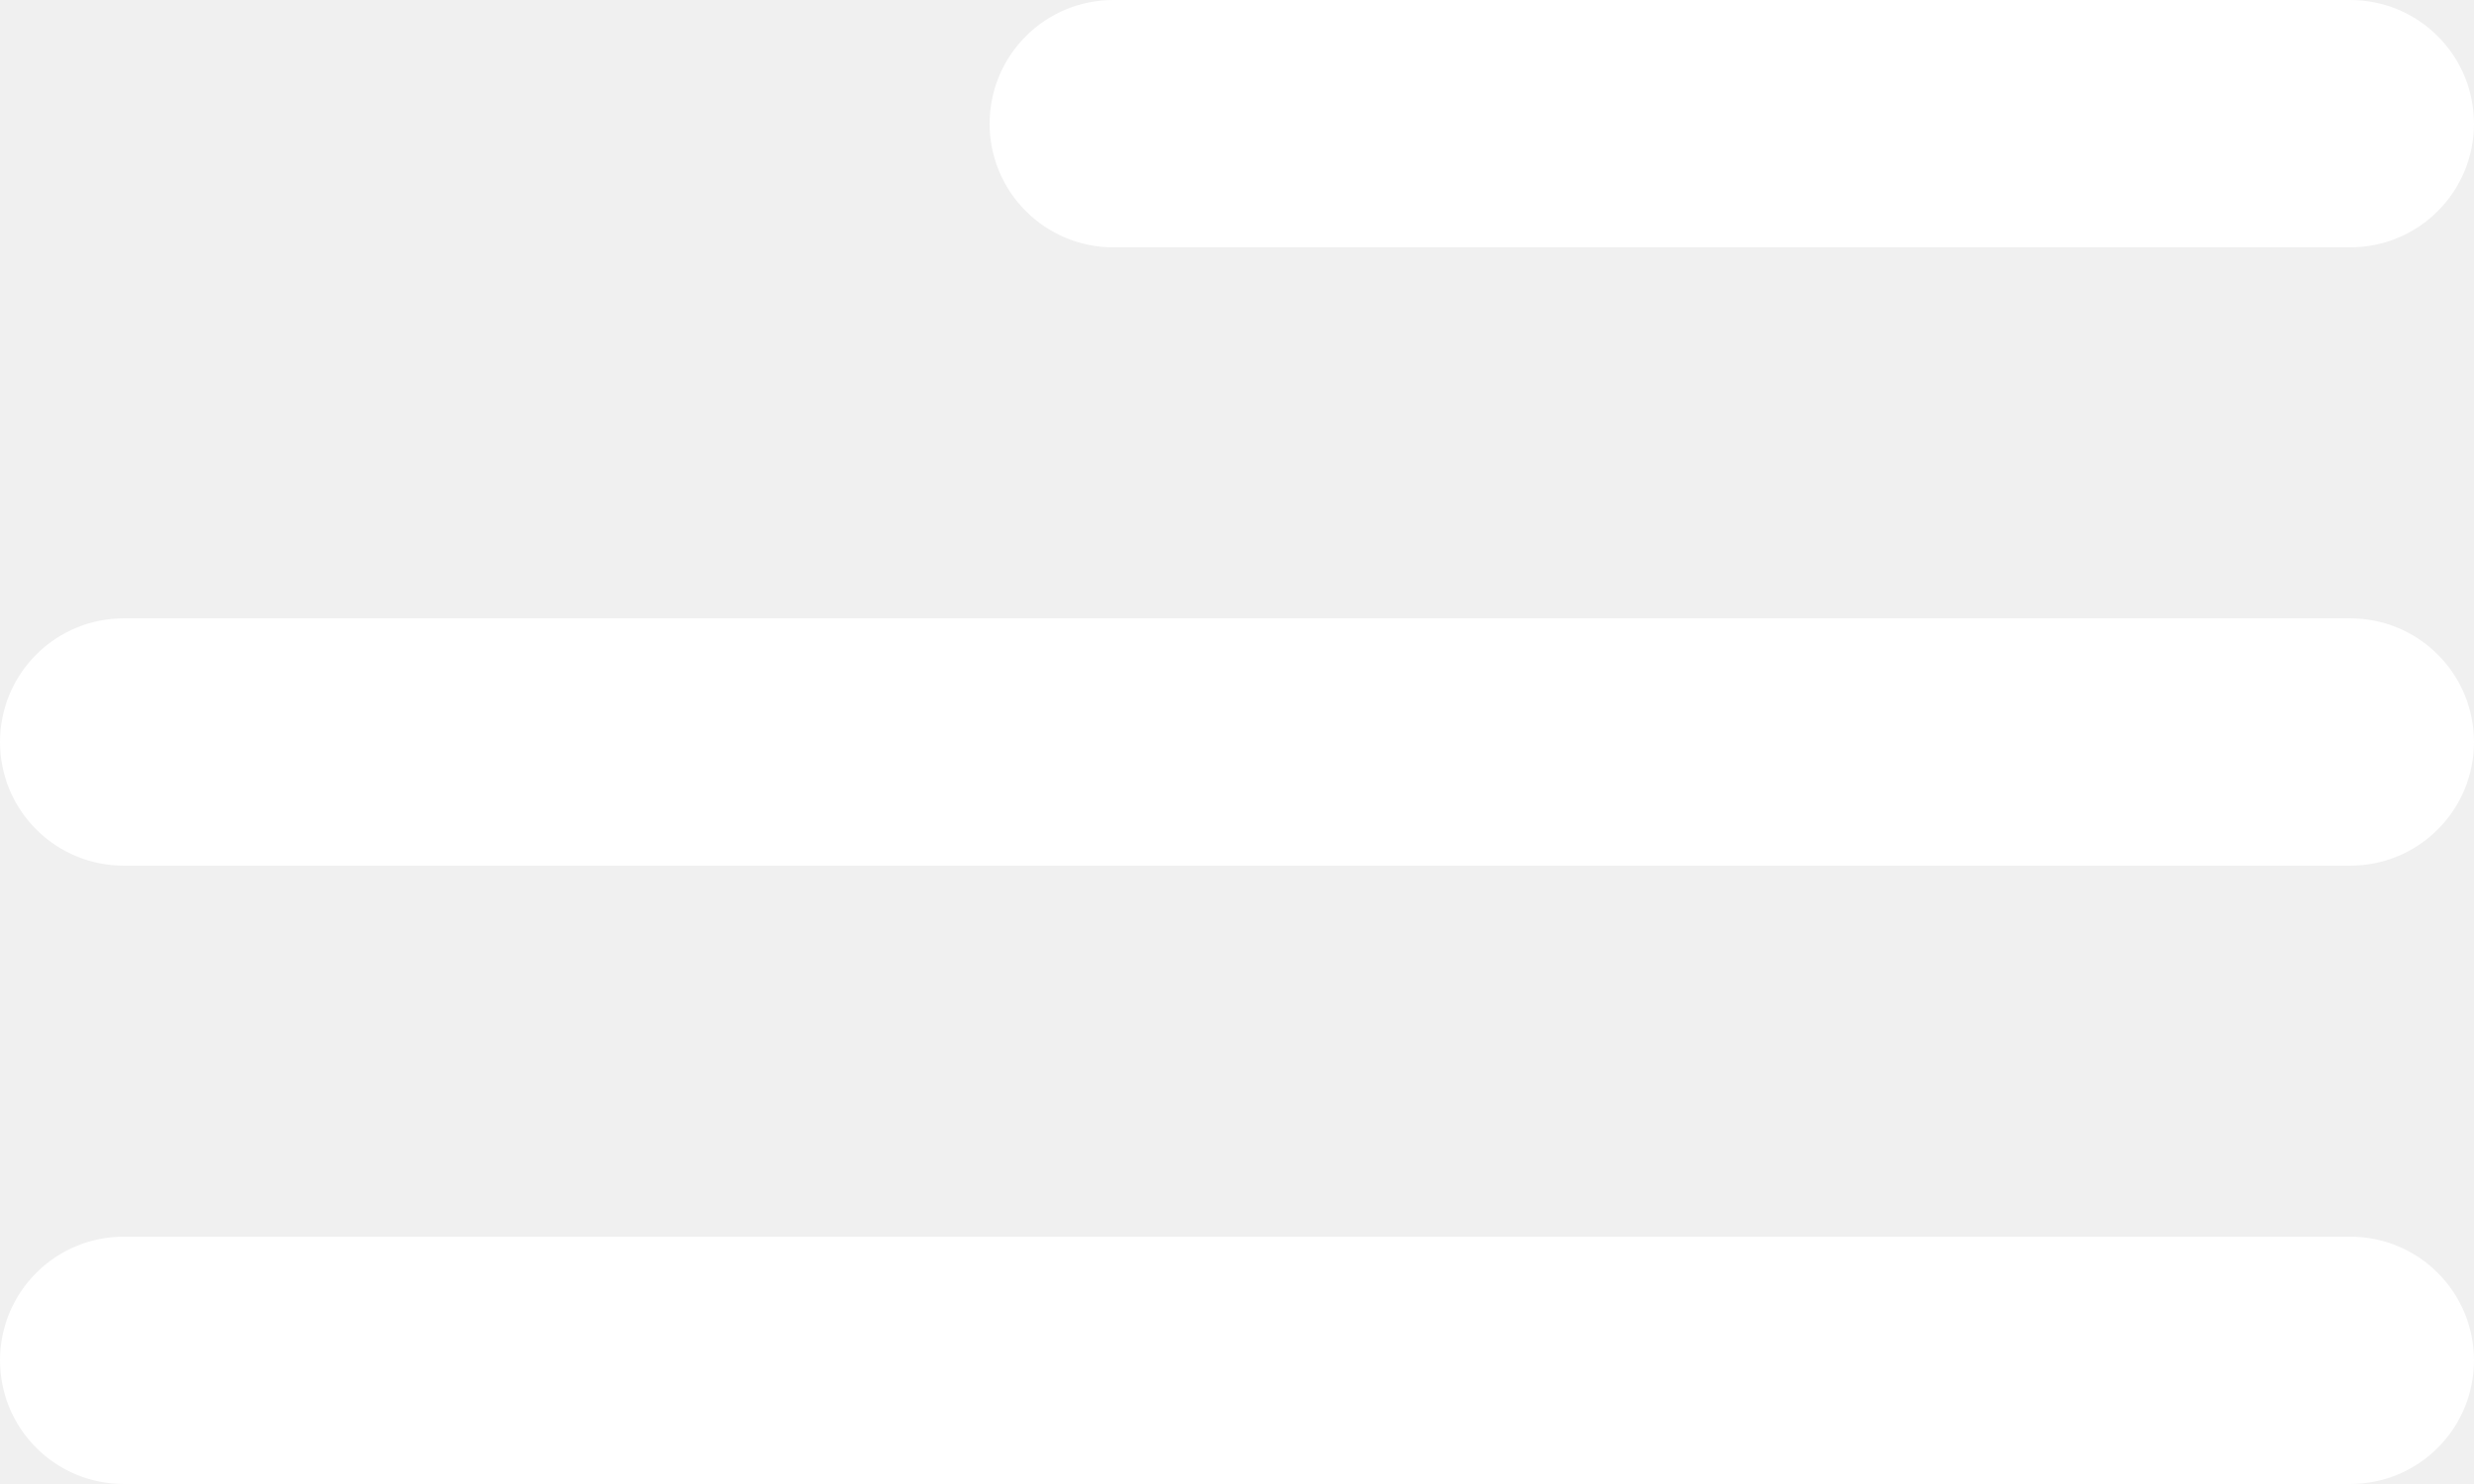
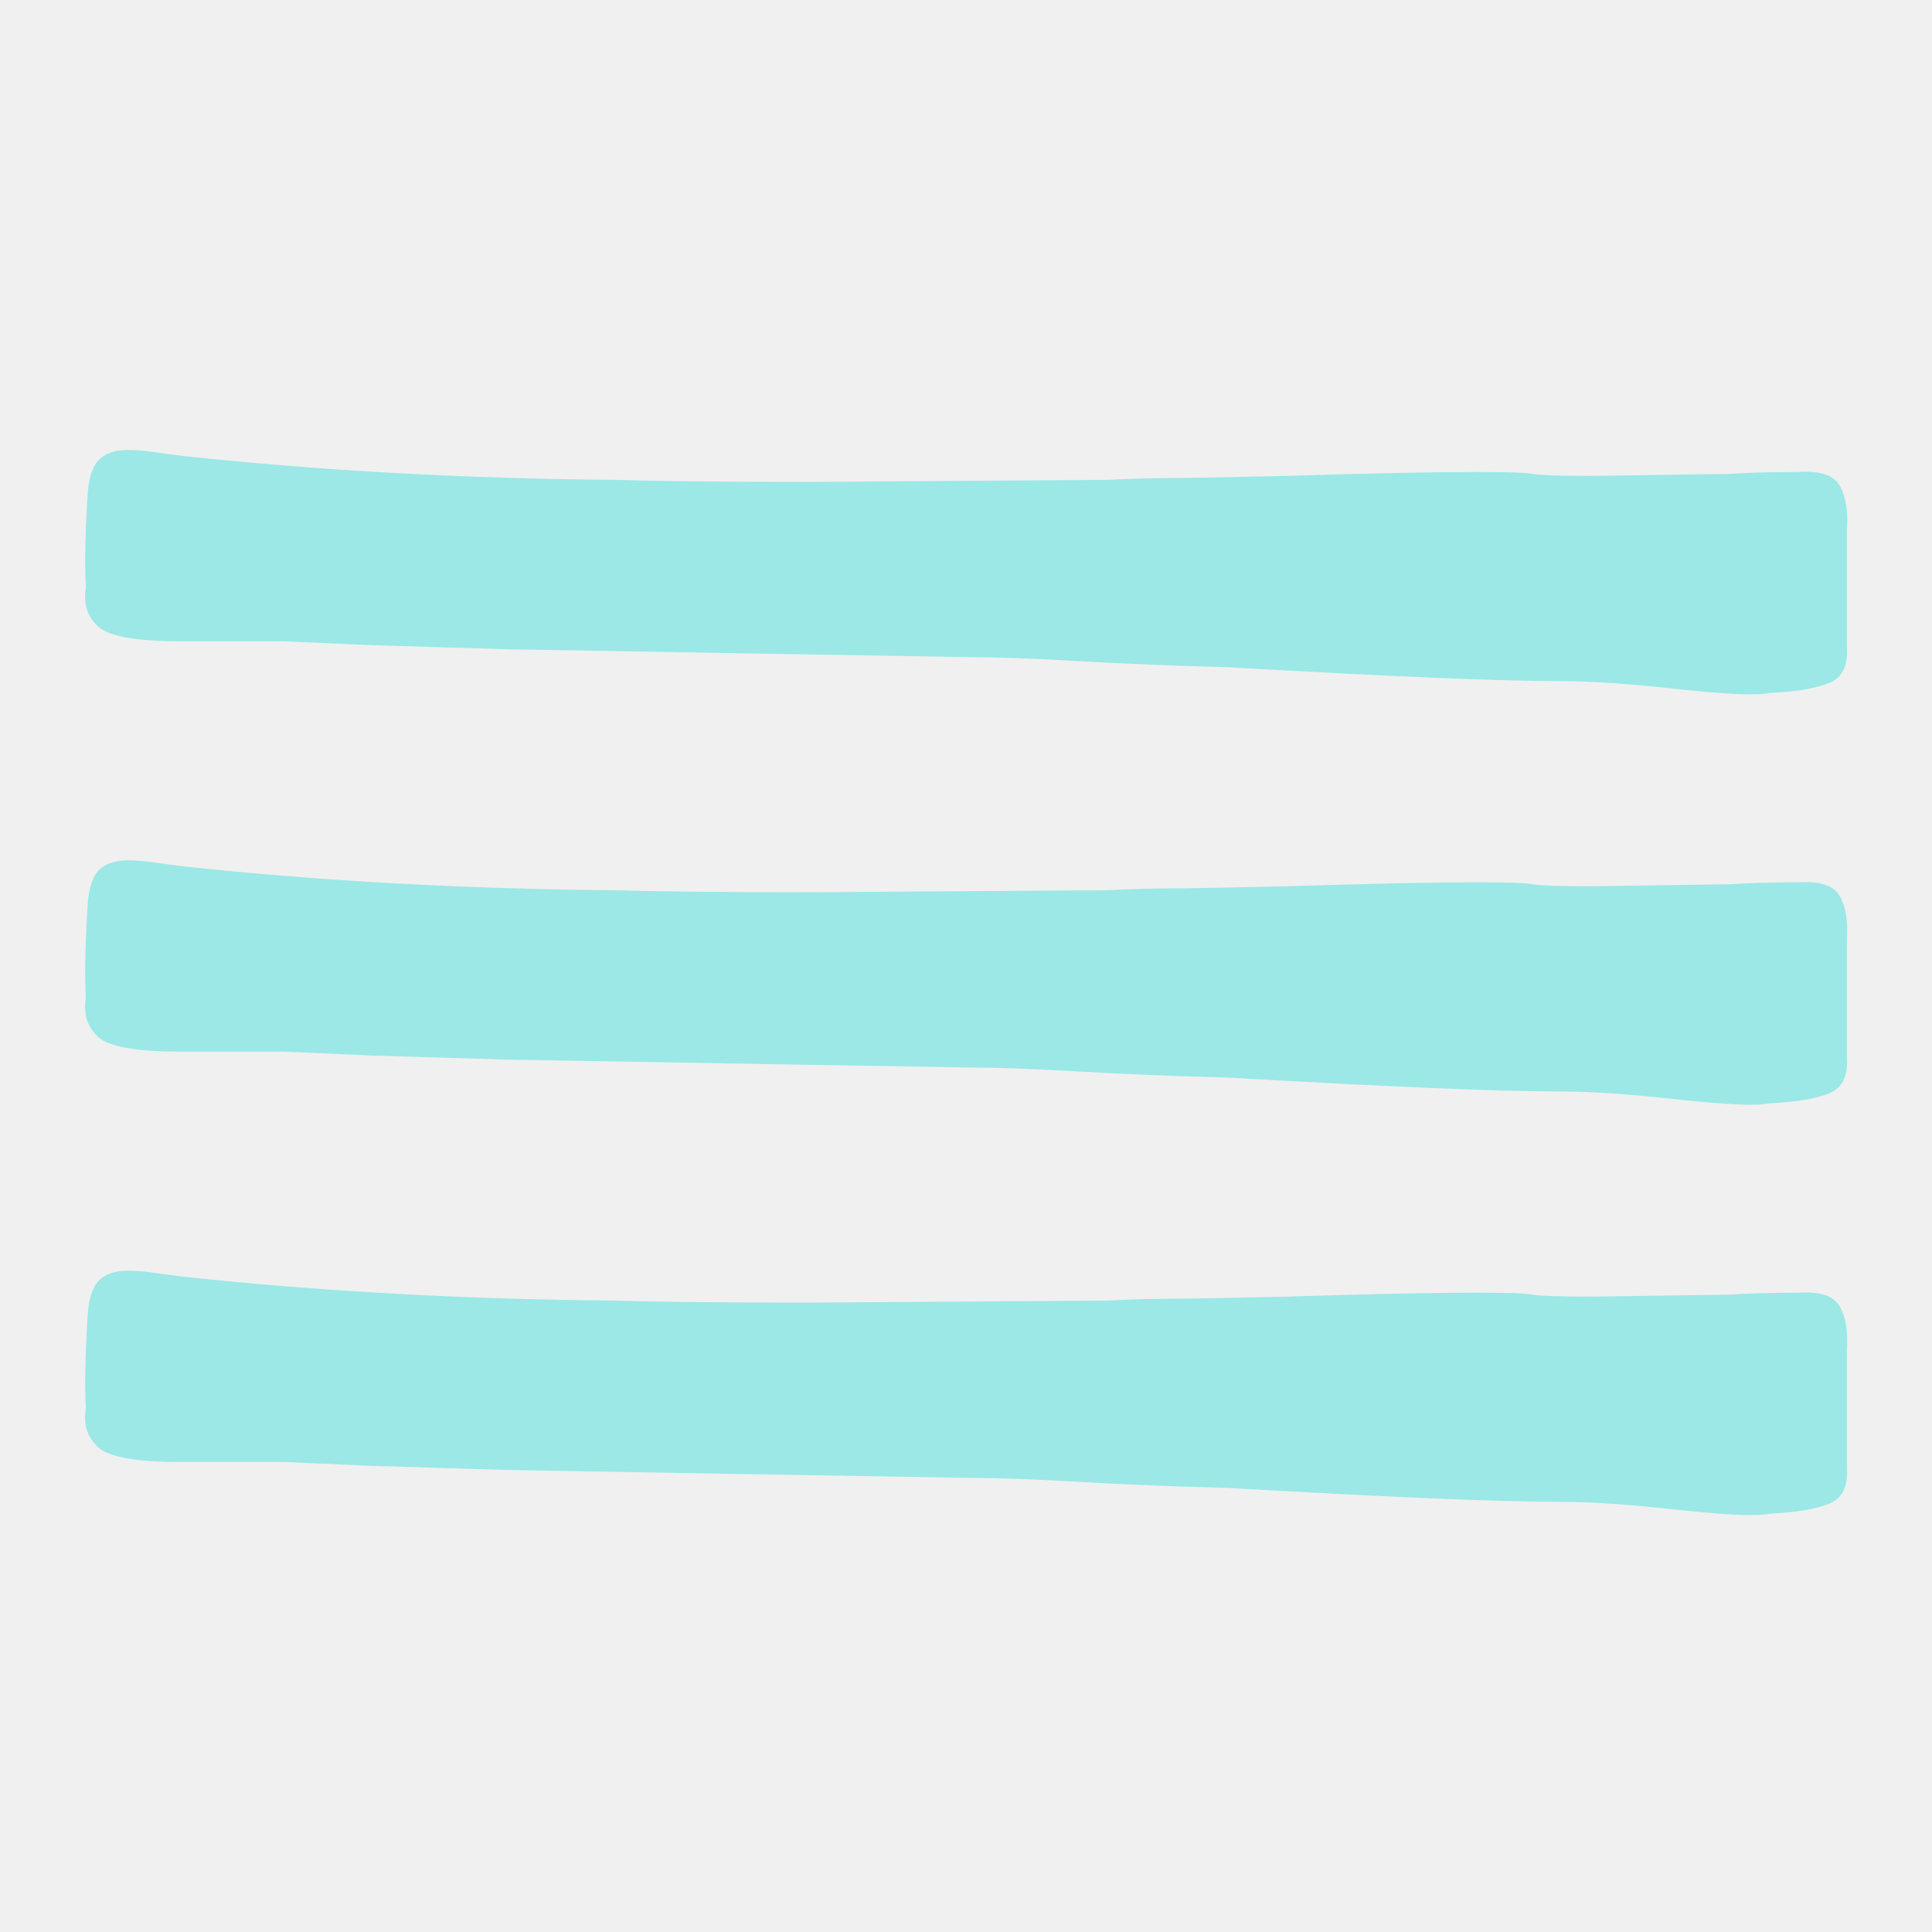
- <svg xmlns="http://www.w3.org/2000/svg" width="20" height="12" viewBox="0 0 20 12" fill="#FFF">
-   <path d="M9 2L19 2C19.265 2 19.52 1.895 19.707 1.707C19.895 1.52 20 1.265 20 1C20 0.735 19.895 0.48 19.707 0.293C19.52 0.105 19.265 0 19 0L9 0C8.735 0 8.48 0.105 8.293 0.293C8.105 0.48 8 0.735 8 1C8 1.265 8.105 1.52 8.293 1.707C8.48 1.895 8.735 2 9 2ZM19 10L1 10C0.735 10 0.48 10.105 0.293 10.293C0.105 10.48 0 10.735 0 11C0 11.265 0.105 11.52 0.293 11.707C0.48 11.895 0.735 12 1 12L19 12C19.265 12 19.52 11.895 19.707 11.707C19.895 11.52 20 11.265 20 11C20 10.735 19.895 10.48 19.707 10.293C19.52 10.105 19.265 10 19 10V10ZM1 7L19 7C19.265 7 19.52 6.895 19.707 6.707C19.895 6.52 20 6.265 20 6C20 5.735 19.895 5.48 19.707 5.293C19.52 5.105 19.265 5 19 5L1 5C0.735 5 0.48 5.105 0.293 5.293C0.105 5.48 0 5.735 0 6C0 6.265 0.105 6.52 0.293 6.707C0.48 6.895 0.735 7 1 7Z" fill="#FFFFFF" />
+ <svg xmlns="http://www.w3.org/2000/svg" width="500" zoomAndPan="magnify" viewBox="0 0 375 375" height="500" preserveAspectRatio="xMidYMid meet" version="1.0">
+   <defs>
+     <g />
+   </defs>
+   <g fill="#9be8e6" fill-opacity="1">
+     <g transform="translate(85.87971, 68.01473)">
+       <g>
+         <path d="M -69.219 46.016 C -69.469 41.367 -69.336 35.18 -68.828 27.453 C -68.566 24.359 -67.789 22.227 -66.5 21.062 C -65.219 19.906 -63.414 19.328 -61.094 19.328 C -59.539 19.328 -57.863 19.457 -56.062 19.719 C -54.258 19.977 -52.328 20.238 -50.266 20.5 C -23.711 23.332 4.125 24.875 33.25 25.125 C 41.758 25.383 54.52 25.516 71.531 25.516 L 129.141 25.125 C 133.785 24.875 138.941 24.75 144.609 24.75 L 163.938 24.359 C 179.926 23.848 192.172 23.594 200.672 23.594 C 206.859 23.594 210.469 23.719 211.5 23.969 C 213.051 24.227 216.914 24.359 223.094 24.359 L 249.781 23.969 C 253.645 23.719 258.156 23.594 263.312 23.594 C 267.438 23.332 270.078 24.234 271.234 26.297 C 272.398 28.359 272.852 31.191 272.594 34.797 L 272.594 57.609 C 272.852 61.223 271.691 63.547 269.109 64.578 C 266.535 65.609 262.672 66.25 257.516 66.5 C 255.191 67.02 249.266 66.766 239.734 65.734 C 230.453 64.703 222.848 64.188 216.922 64.188 C 205.055 64.188 183.531 63.285 152.344 61.484 C 142.031 61.223 132.426 60.832 123.531 60.312 C 114.645 59.801 107.75 59.547 102.844 59.547 L 56.453 58.766 L 12.375 58 L -13.531 57.219 L -30.938 56.453 L -51.031 56.453 C -59.539 56.453 -64.828 55.484 -66.891 53.547 C -68.953 51.617 -69.727 49.109 -69.219 46.016 Z M -69.219 46.016 " />
+       </g>
+     </g>
+   </g>
+   <g fill="#9be8e6" fill-opacity="1">
+     <g transform="translate(85.87971, 147.6647)">
+       <g>
+         <path d="M -69.219 46.016 C -69.469 41.367 -69.336 35.18 -68.828 27.453 C -68.566 24.359 -67.789 22.227 -66.5 21.062 C -65.219 19.906 -63.414 19.328 -61.094 19.328 C -59.539 19.328 -57.863 19.457 -56.062 19.719 C -54.258 19.977 -52.328 20.238 -50.266 20.5 C -23.711 23.332 4.125 24.875 33.25 25.125 C 41.758 25.383 54.52 25.516 71.531 25.516 L 129.141 25.125 C 133.785 24.875 138.941 24.75 144.609 24.75 L 163.938 24.359 C 179.926 23.848 192.172 23.594 200.672 23.594 C 206.859 23.594 210.469 23.719 211.5 23.969 C 213.051 24.227 216.914 24.359 223.094 24.359 L 249.781 23.969 C 253.645 23.719 258.156 23.594 263.312 23.594 C 267.438 23.332 270.078 24.234 271.234 26.297 C 272.398 28.359 272.852 31.191 272.594 34.797 L 272.594 57.609 C 272.852 61.223 271.691 63.547 269.109 64.578 C 266.535 65.609 262.672 66.25 257.516 66.5 C 255.191 67.02 249.266 66.766 239.734 65.734 C 230.453 64.703 222.848 64.188 216.922 64.188 C 205.055 64.188 183.531 63.285 152.344 61.484 C 142.031 61.223 132.426 60.832 123.531 60.312 C 114.645 59.801 107.75 59.547 102.844 59.547 L 56.453 58.766 L 12.375 58 L -13.531 57.219 L -30.938 56.453 L -51.031 56.453 C -59.539 56.453 -64.828 55.484 -66.891 53.547 C -68.953 51.617 -69.727 49.109 -69.219 46.016 Z M -69.219 46.016 " />
+       </g>
+     </g>
+   </g>
+   <g fill="#9be8e6" fill-opacity="1">
+     <g transform="translate(85.87971, 227.3148)">
+       <g>
+         <path d="M -69.219 46.016 C -69.469 41.367 -69.336 35.18 -68.828 27.453 C -68.566 24.359 -67.789 22.227 -66.5 21.062 C -65.219 19.906 -63.414 19.328 -61.094 19.328 C -59.539 19.328 -57.863 19.457 -56.062 19.719 C -54.258 19.977 -52.328 20.238 -50.266 20.5 C -23.711 23.332 4.125 24.875 33.25 25.125 C 41.758 25.383 54.52 25.516 71.531 25.516 L 129.141 25.125 C 133.785 24.875 138.941 24.75 144.609 24.75 L 163.938 24.359 C 179.926 23.848 192.172 23.594 200.672 23.594 C 206.859 23.594 210.469 23.719 211.5 23.969 C 213.051 24.227 216.914 24.359 223.094 24.359 L 249.781 23.969 C 253.645 23.719 258.156 23.594 263.312 23.594 C 267.438 23.332 270.078 24.234 271.234 26.297 C 272.398 28.359 272.852 31.191 272.594 34.797 L 272.594 57.609 C 272.852 61.223 271.691 63.547 269.109 64.578 C 266.535 65.609 262.672 66.25 257.516 66.5 C 255.191 67.02 249.266 66.766 239.734 65.734 C 230.453 64.703 222.848 64.188 216.922 64.188 C 205.055 64.188 183.531 63.285 152.344 61.484 C 142.031 61.223 132.426 60.832 123.531 60.312 C 114.645 59.801 107.75 59.547 102.844 59.547 L 56.453 58.766 L 12.375 58 L -13.531 57.219 L -30.938 56.453 L -51.031 56.453 C -59.539 56.453 -64.828 55.484 -66.891 53.547 C -68.953 51.617 -69.727 49.109 -69.219 46.016 Z M -69.219 46.016 " />
+       </g>
+     </g>
+   </g>
</svg>
